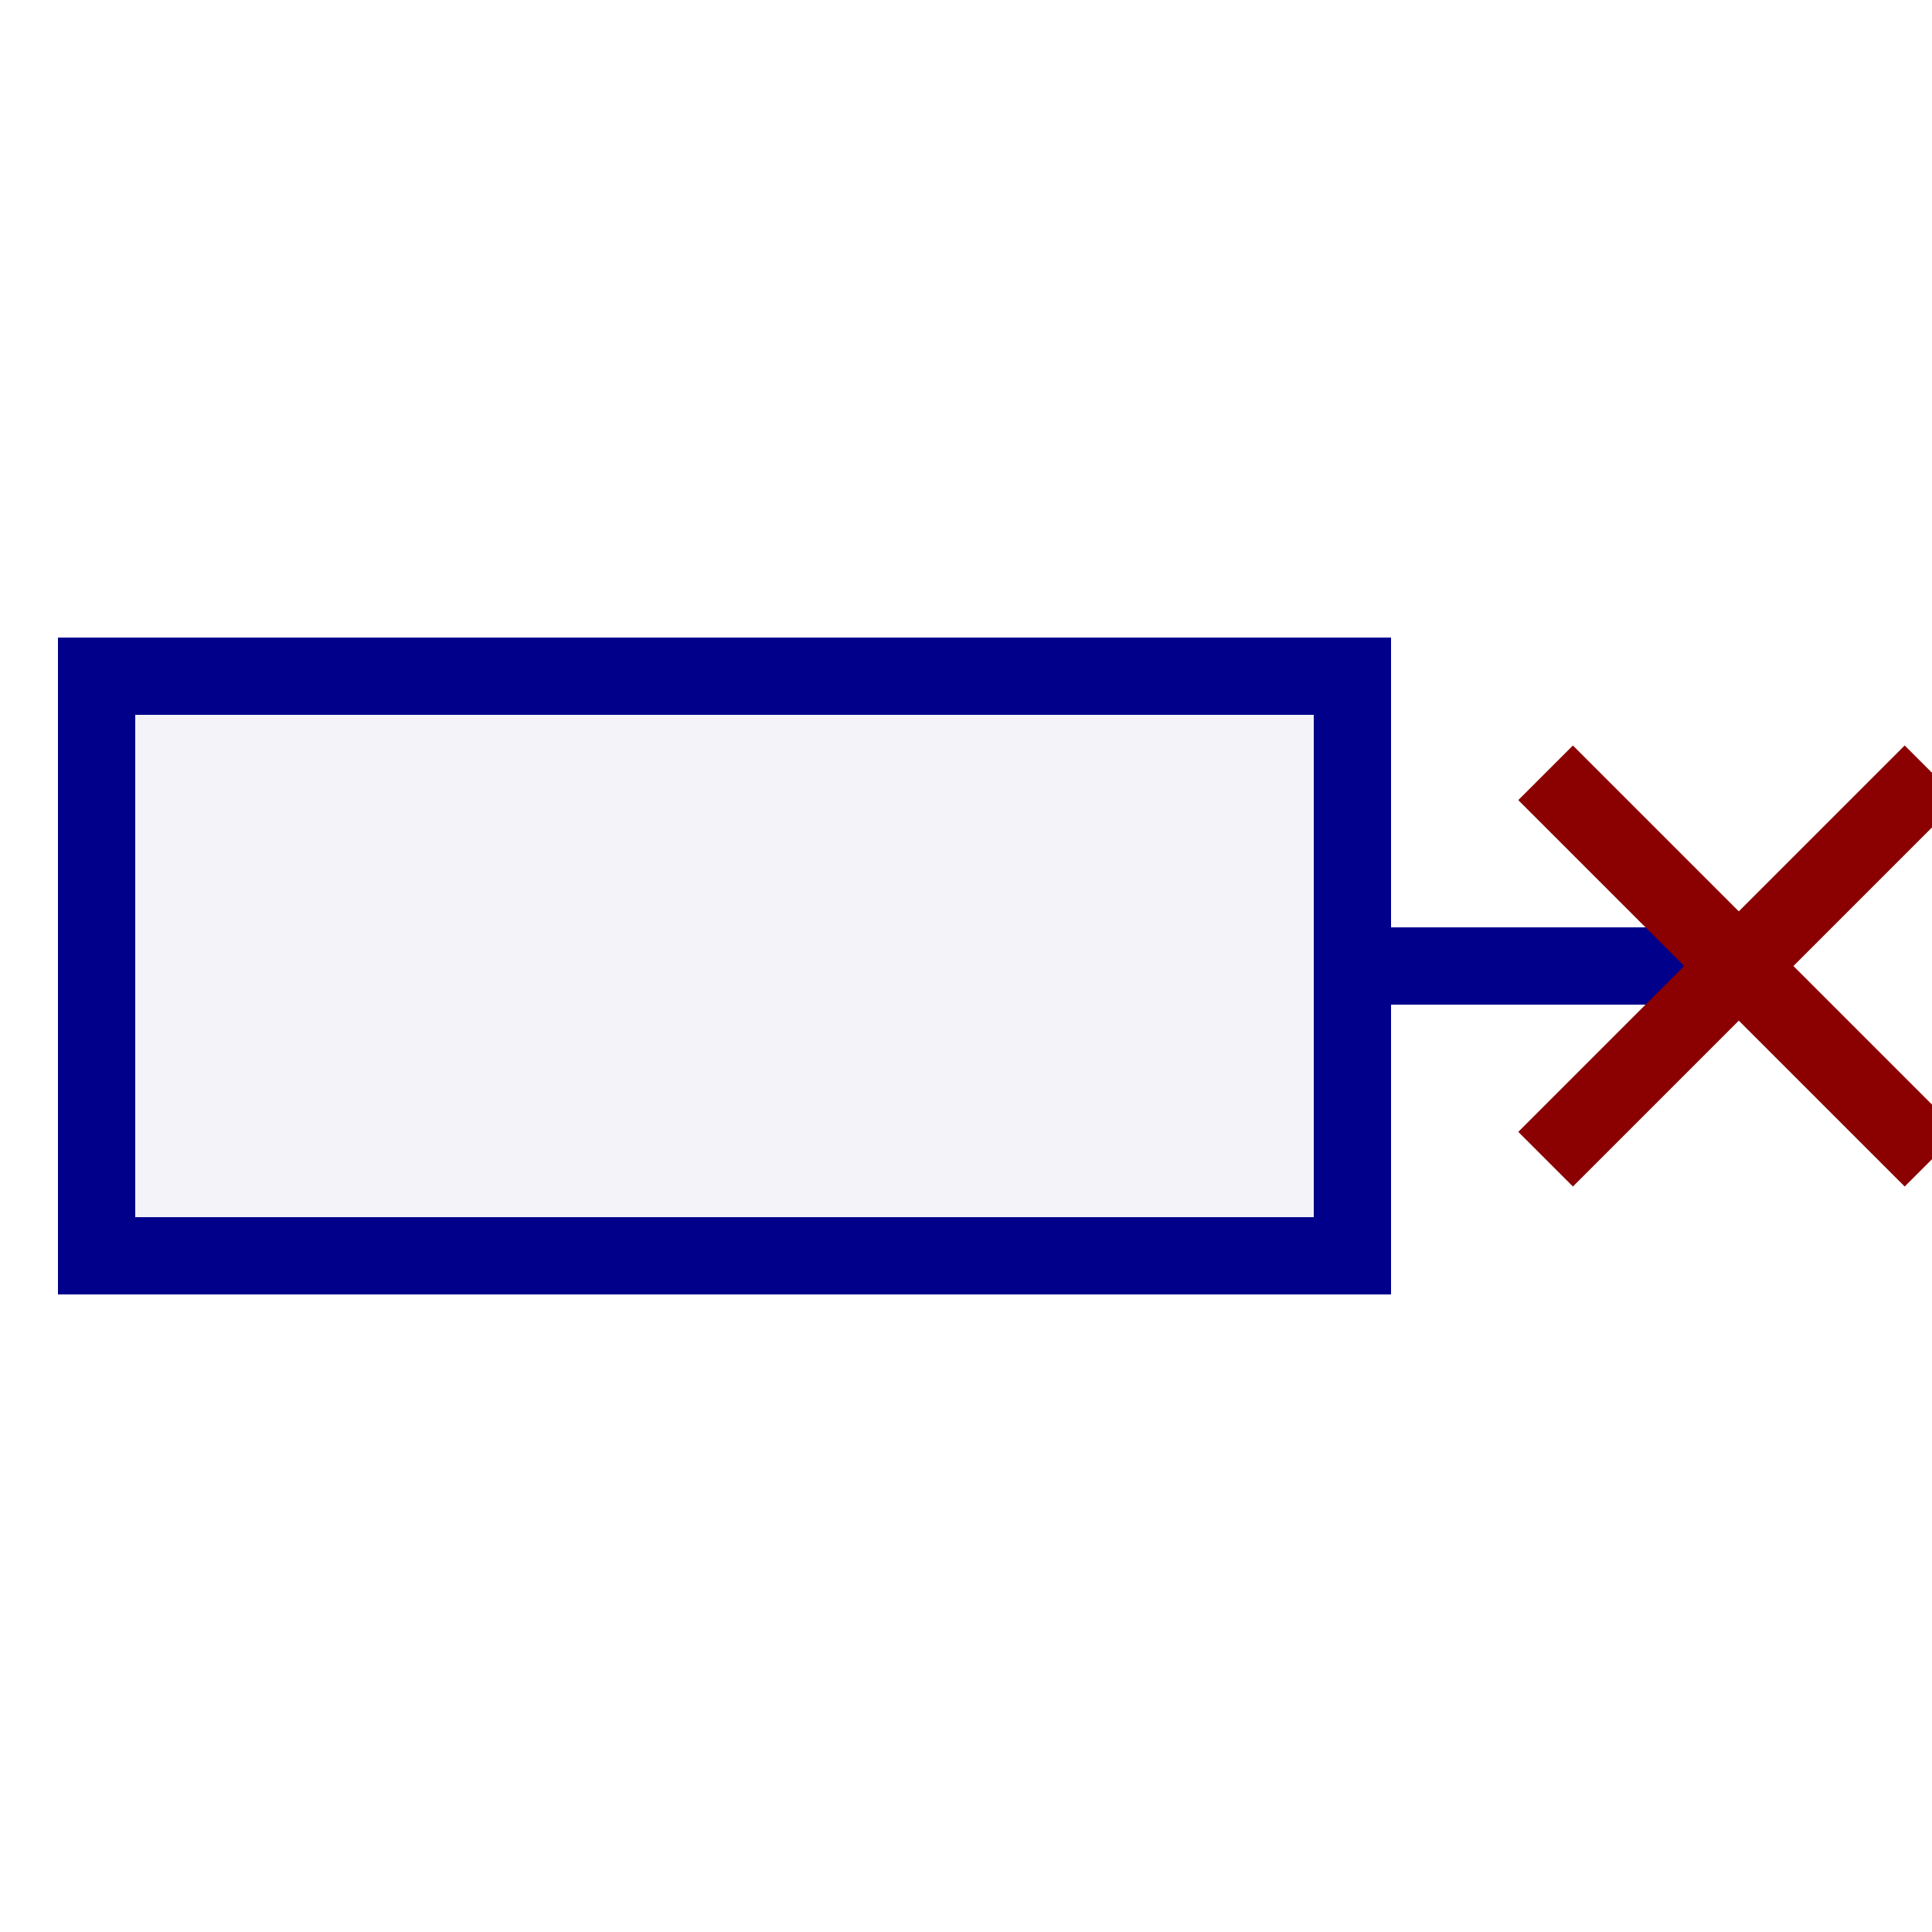
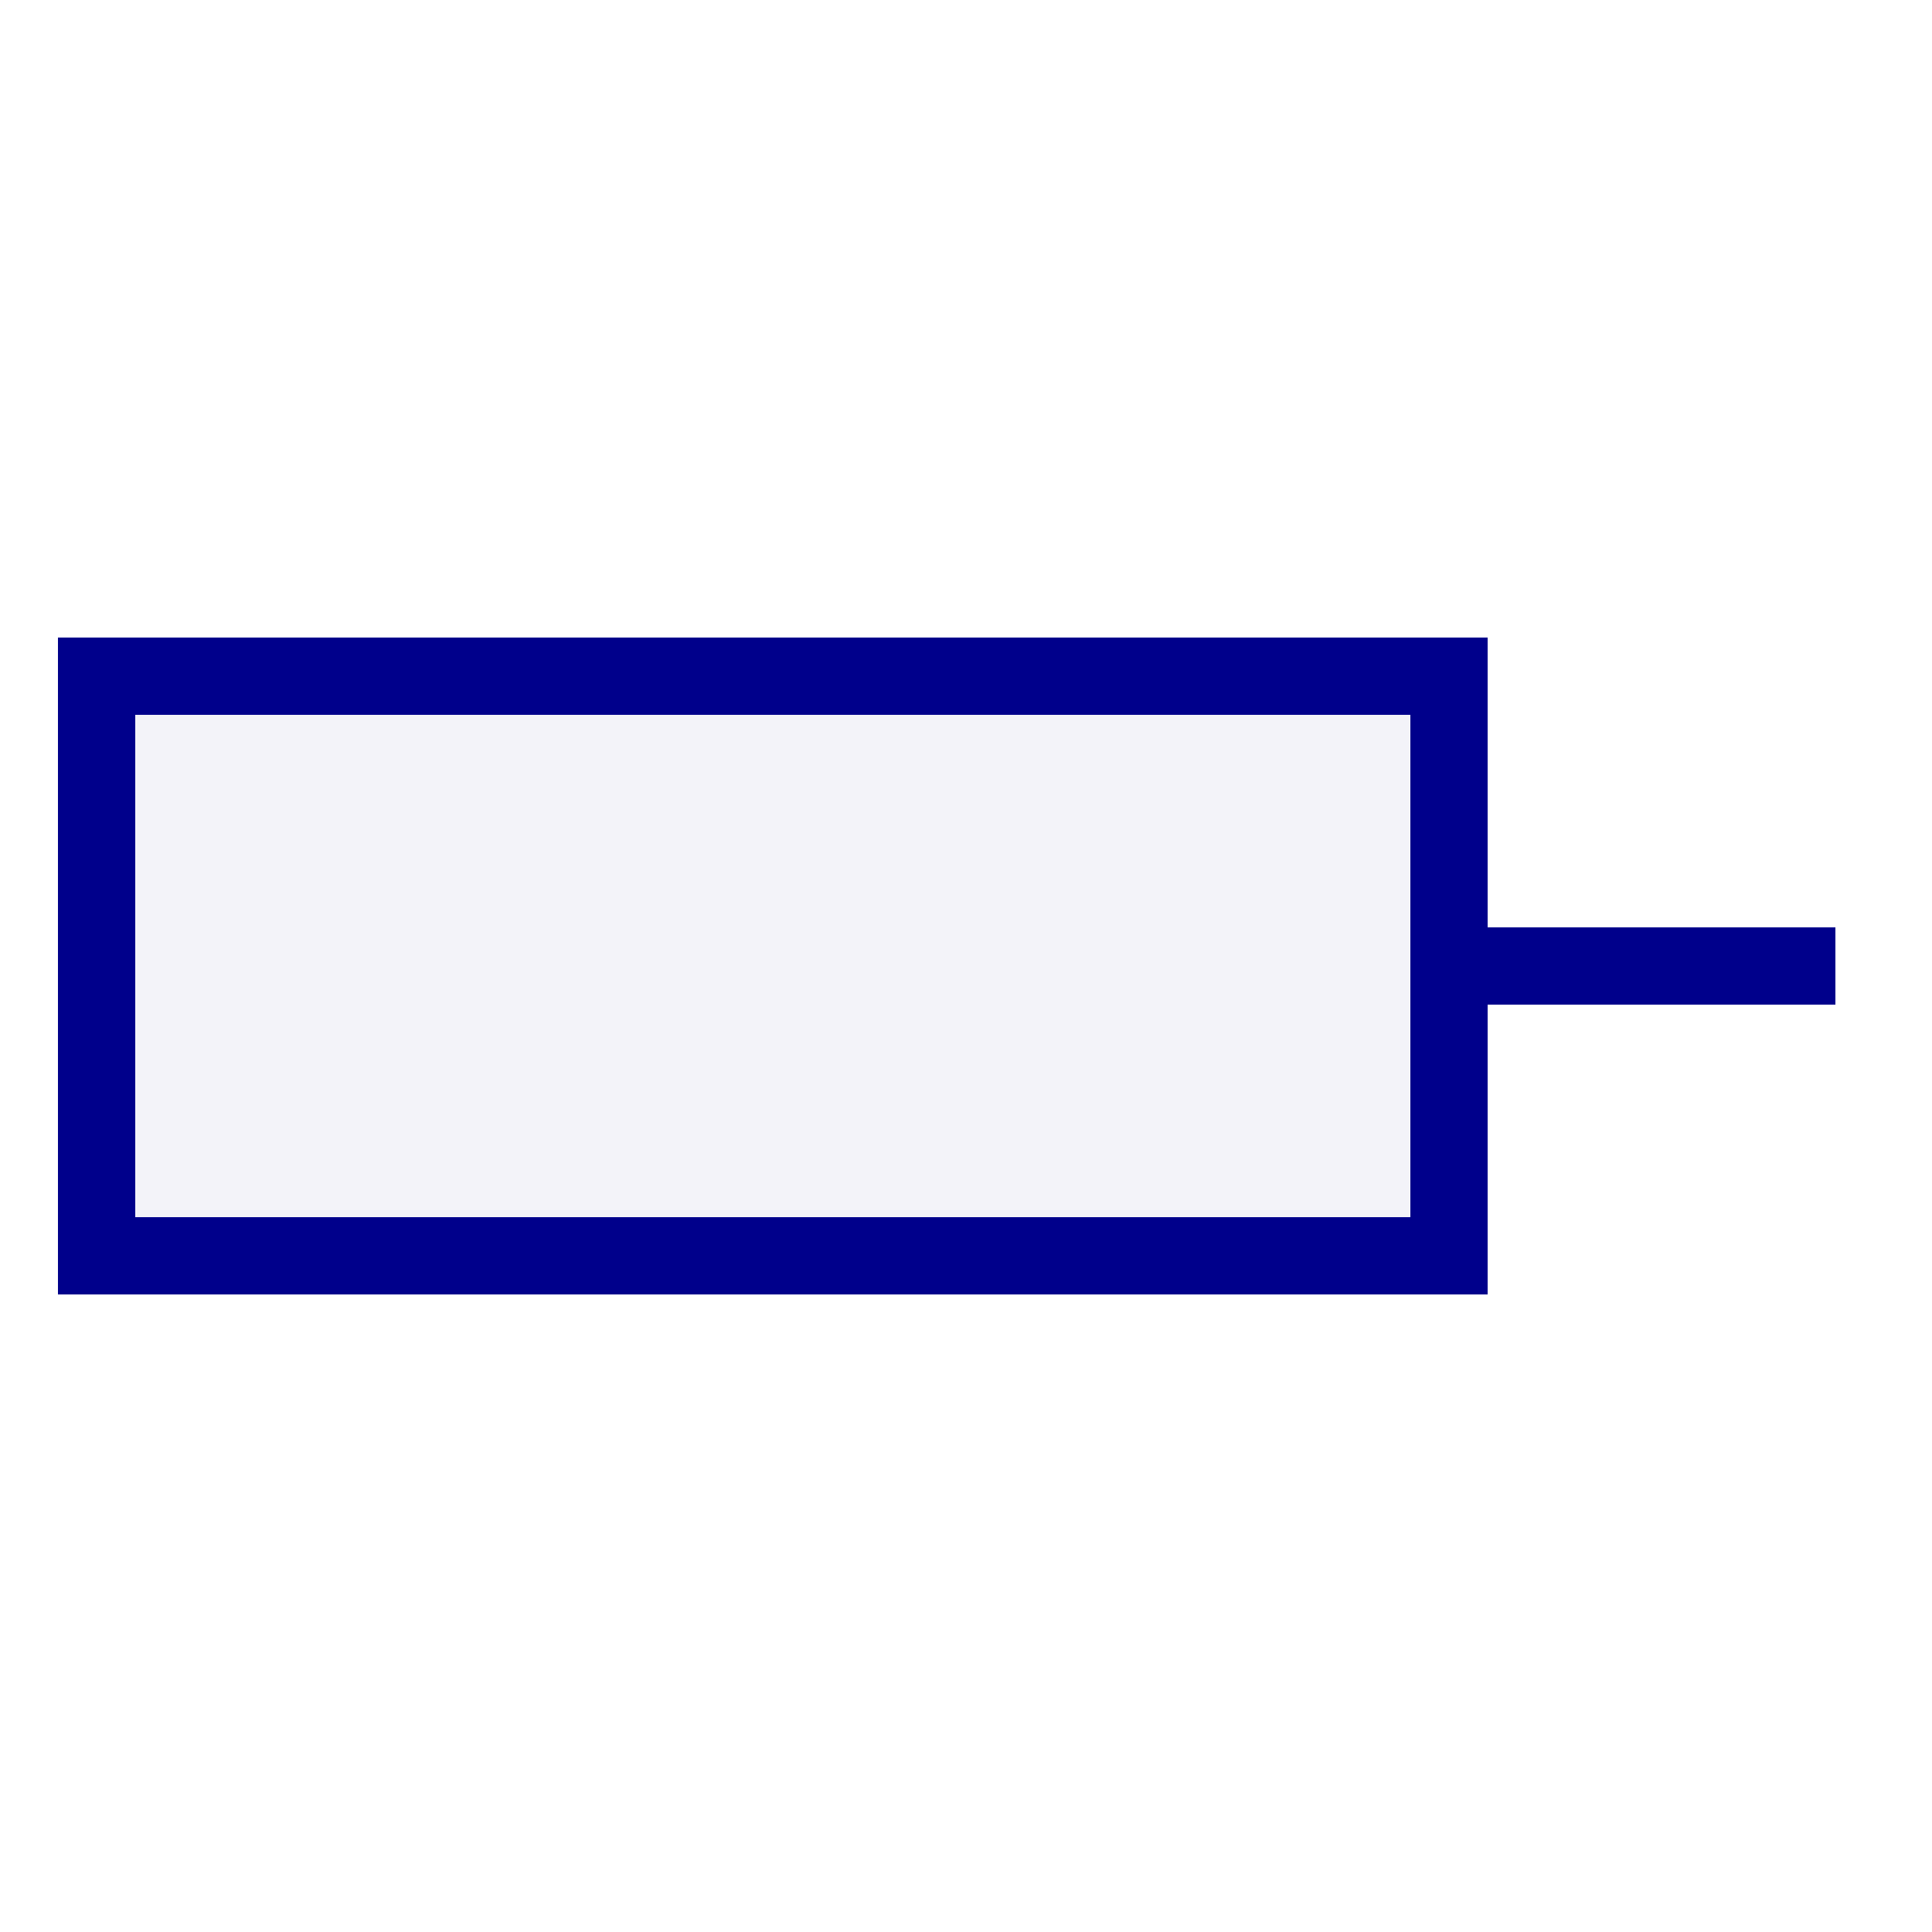
<svg width="100" height="100">
-   <rect x="5" y="35" width="65" height="30" style="fill:darkblue;stroke:darkblue;stroke-width:4;" fill-opacity="0.05" />
-   <line x1="70" y1="50" x2="90" y2="50" style="stroke:darkblue; stroke-width:4" />
-   <line x1="80" y1="40" x2="100" y2="60" style="stroke:darkred; stroke-width:4" />
-   <line x1="80" y1="60" x2="100" y2="40" style="stroke:darkred; stroke-width:4" />
+   <rect x="5" y="35" width="70" height="30" style="fill:darkblue;stroke:darkblue;stroke-width:4;" fill-opacity="0.05" />
+   <line x1="75" y1="50" x2="95" y2="50" style="stroke:darkblue; stroke-width:4" />
</svg>
